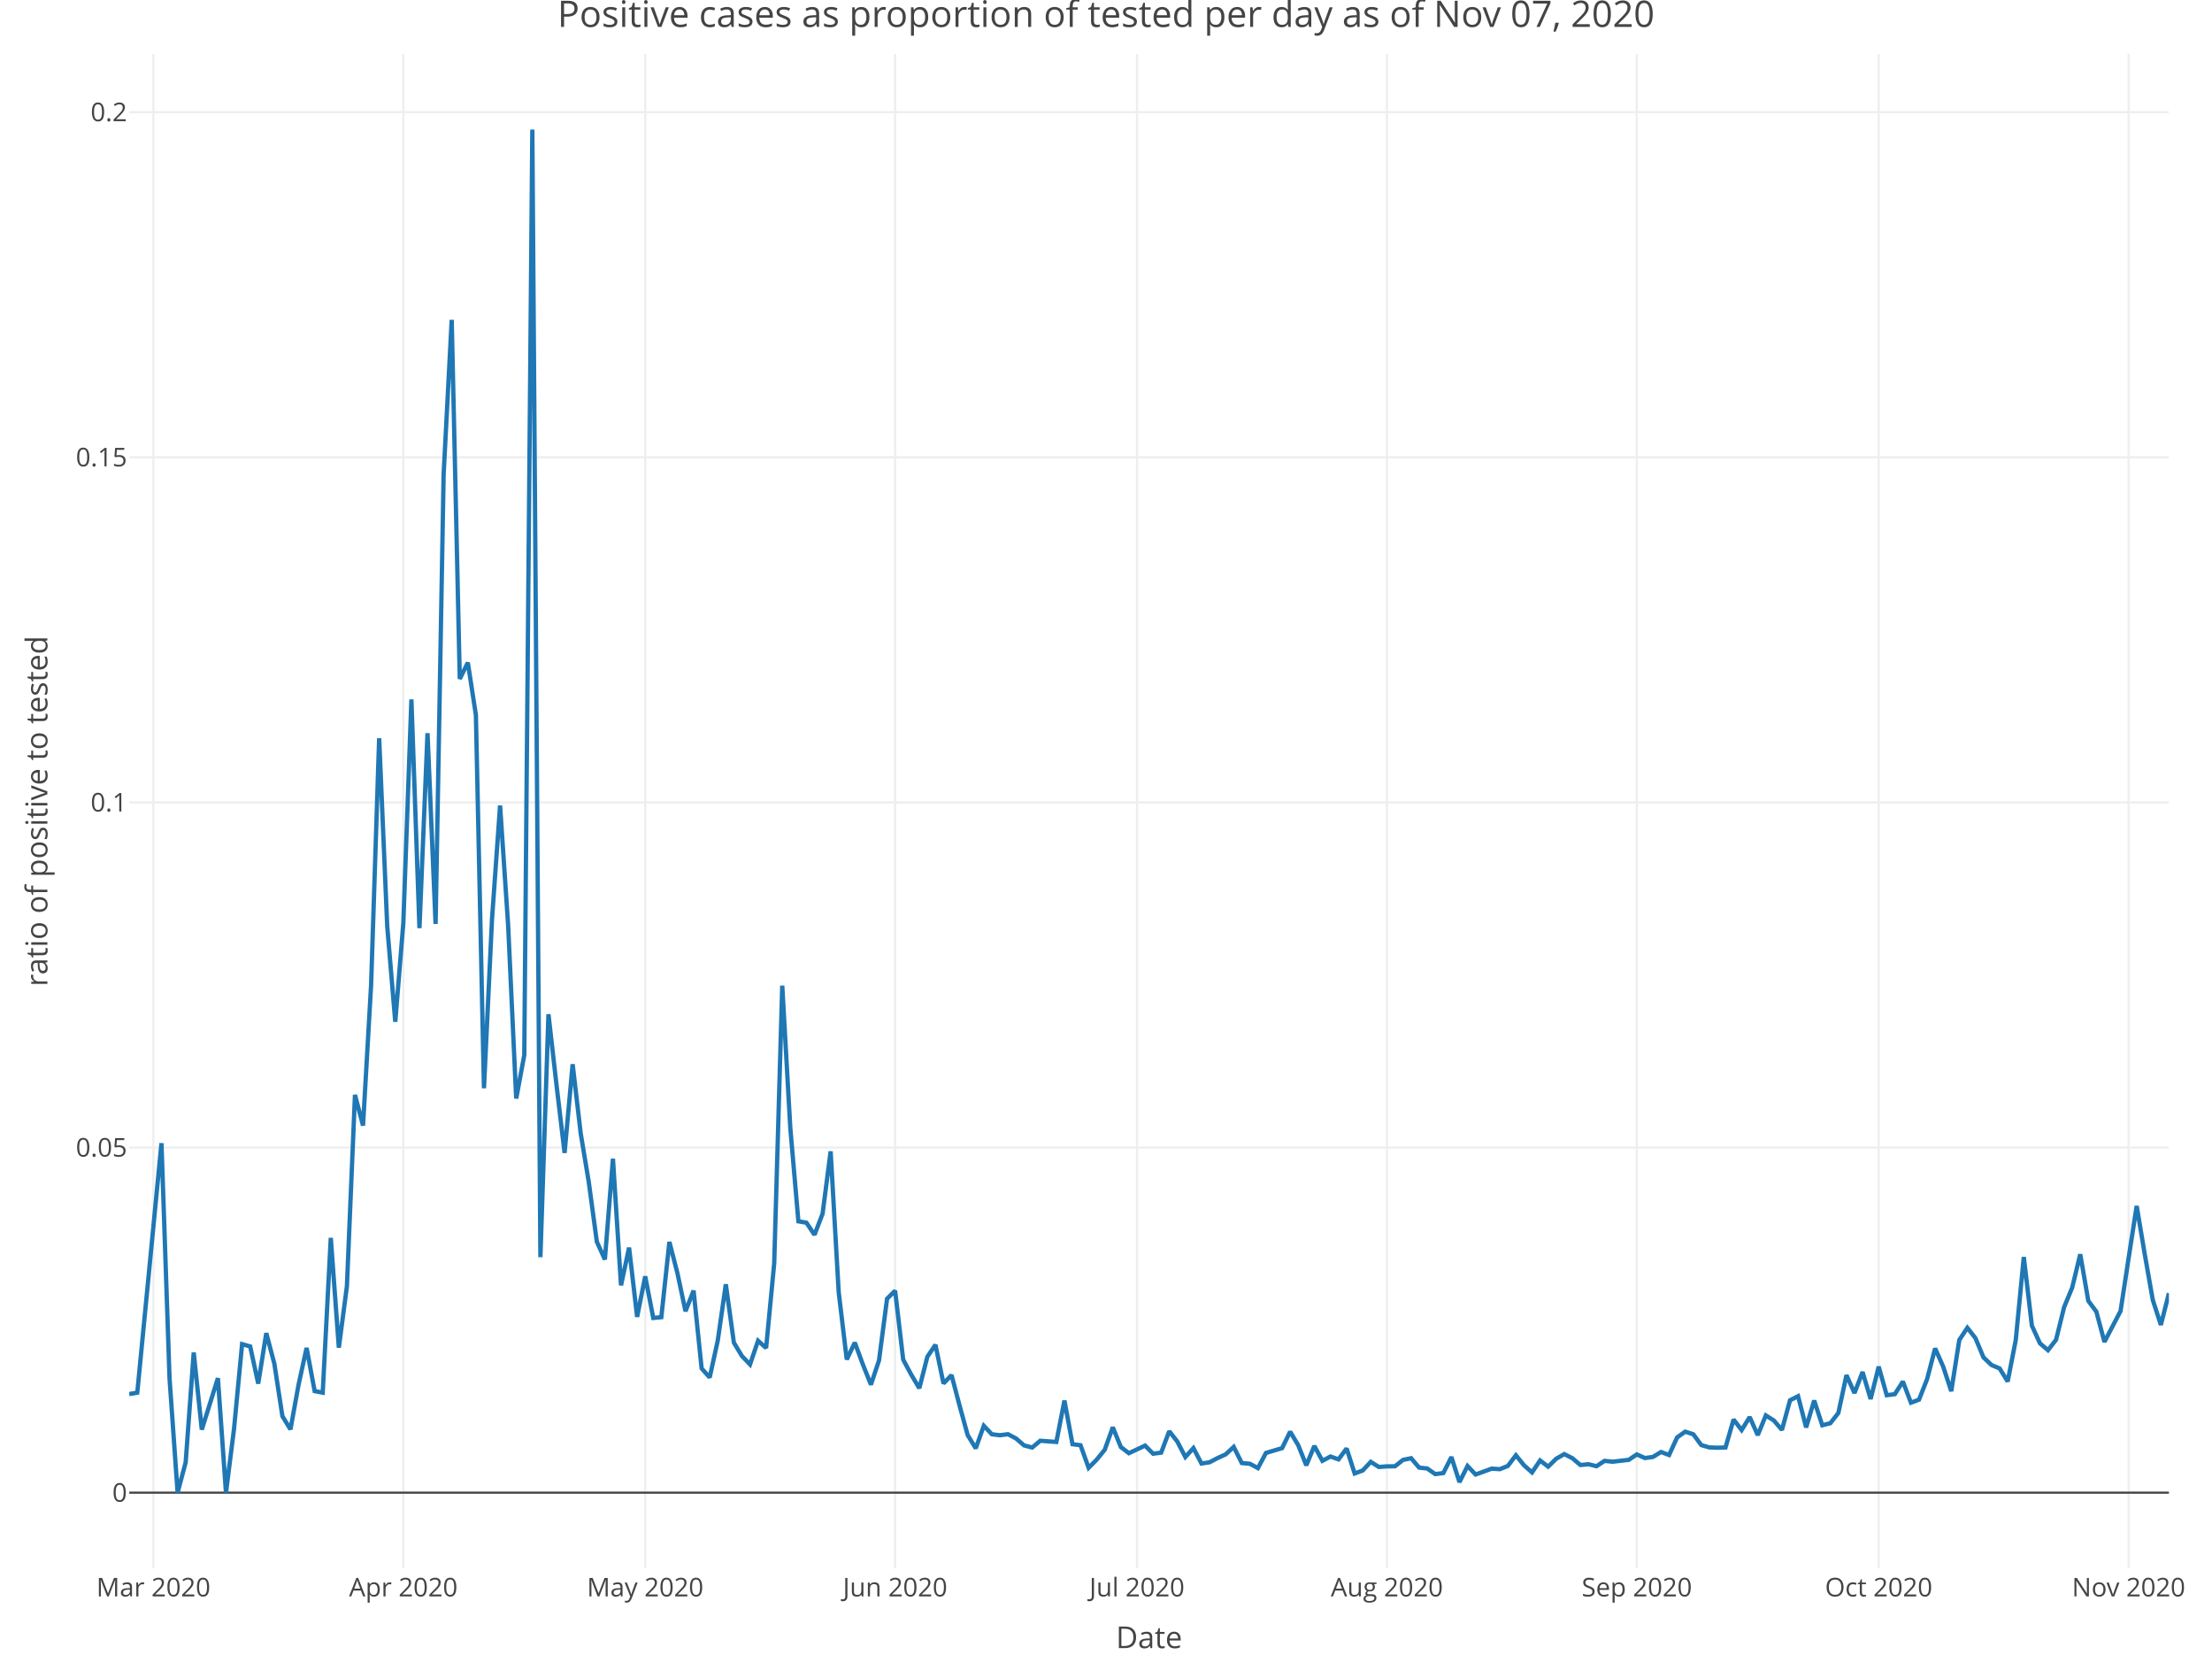
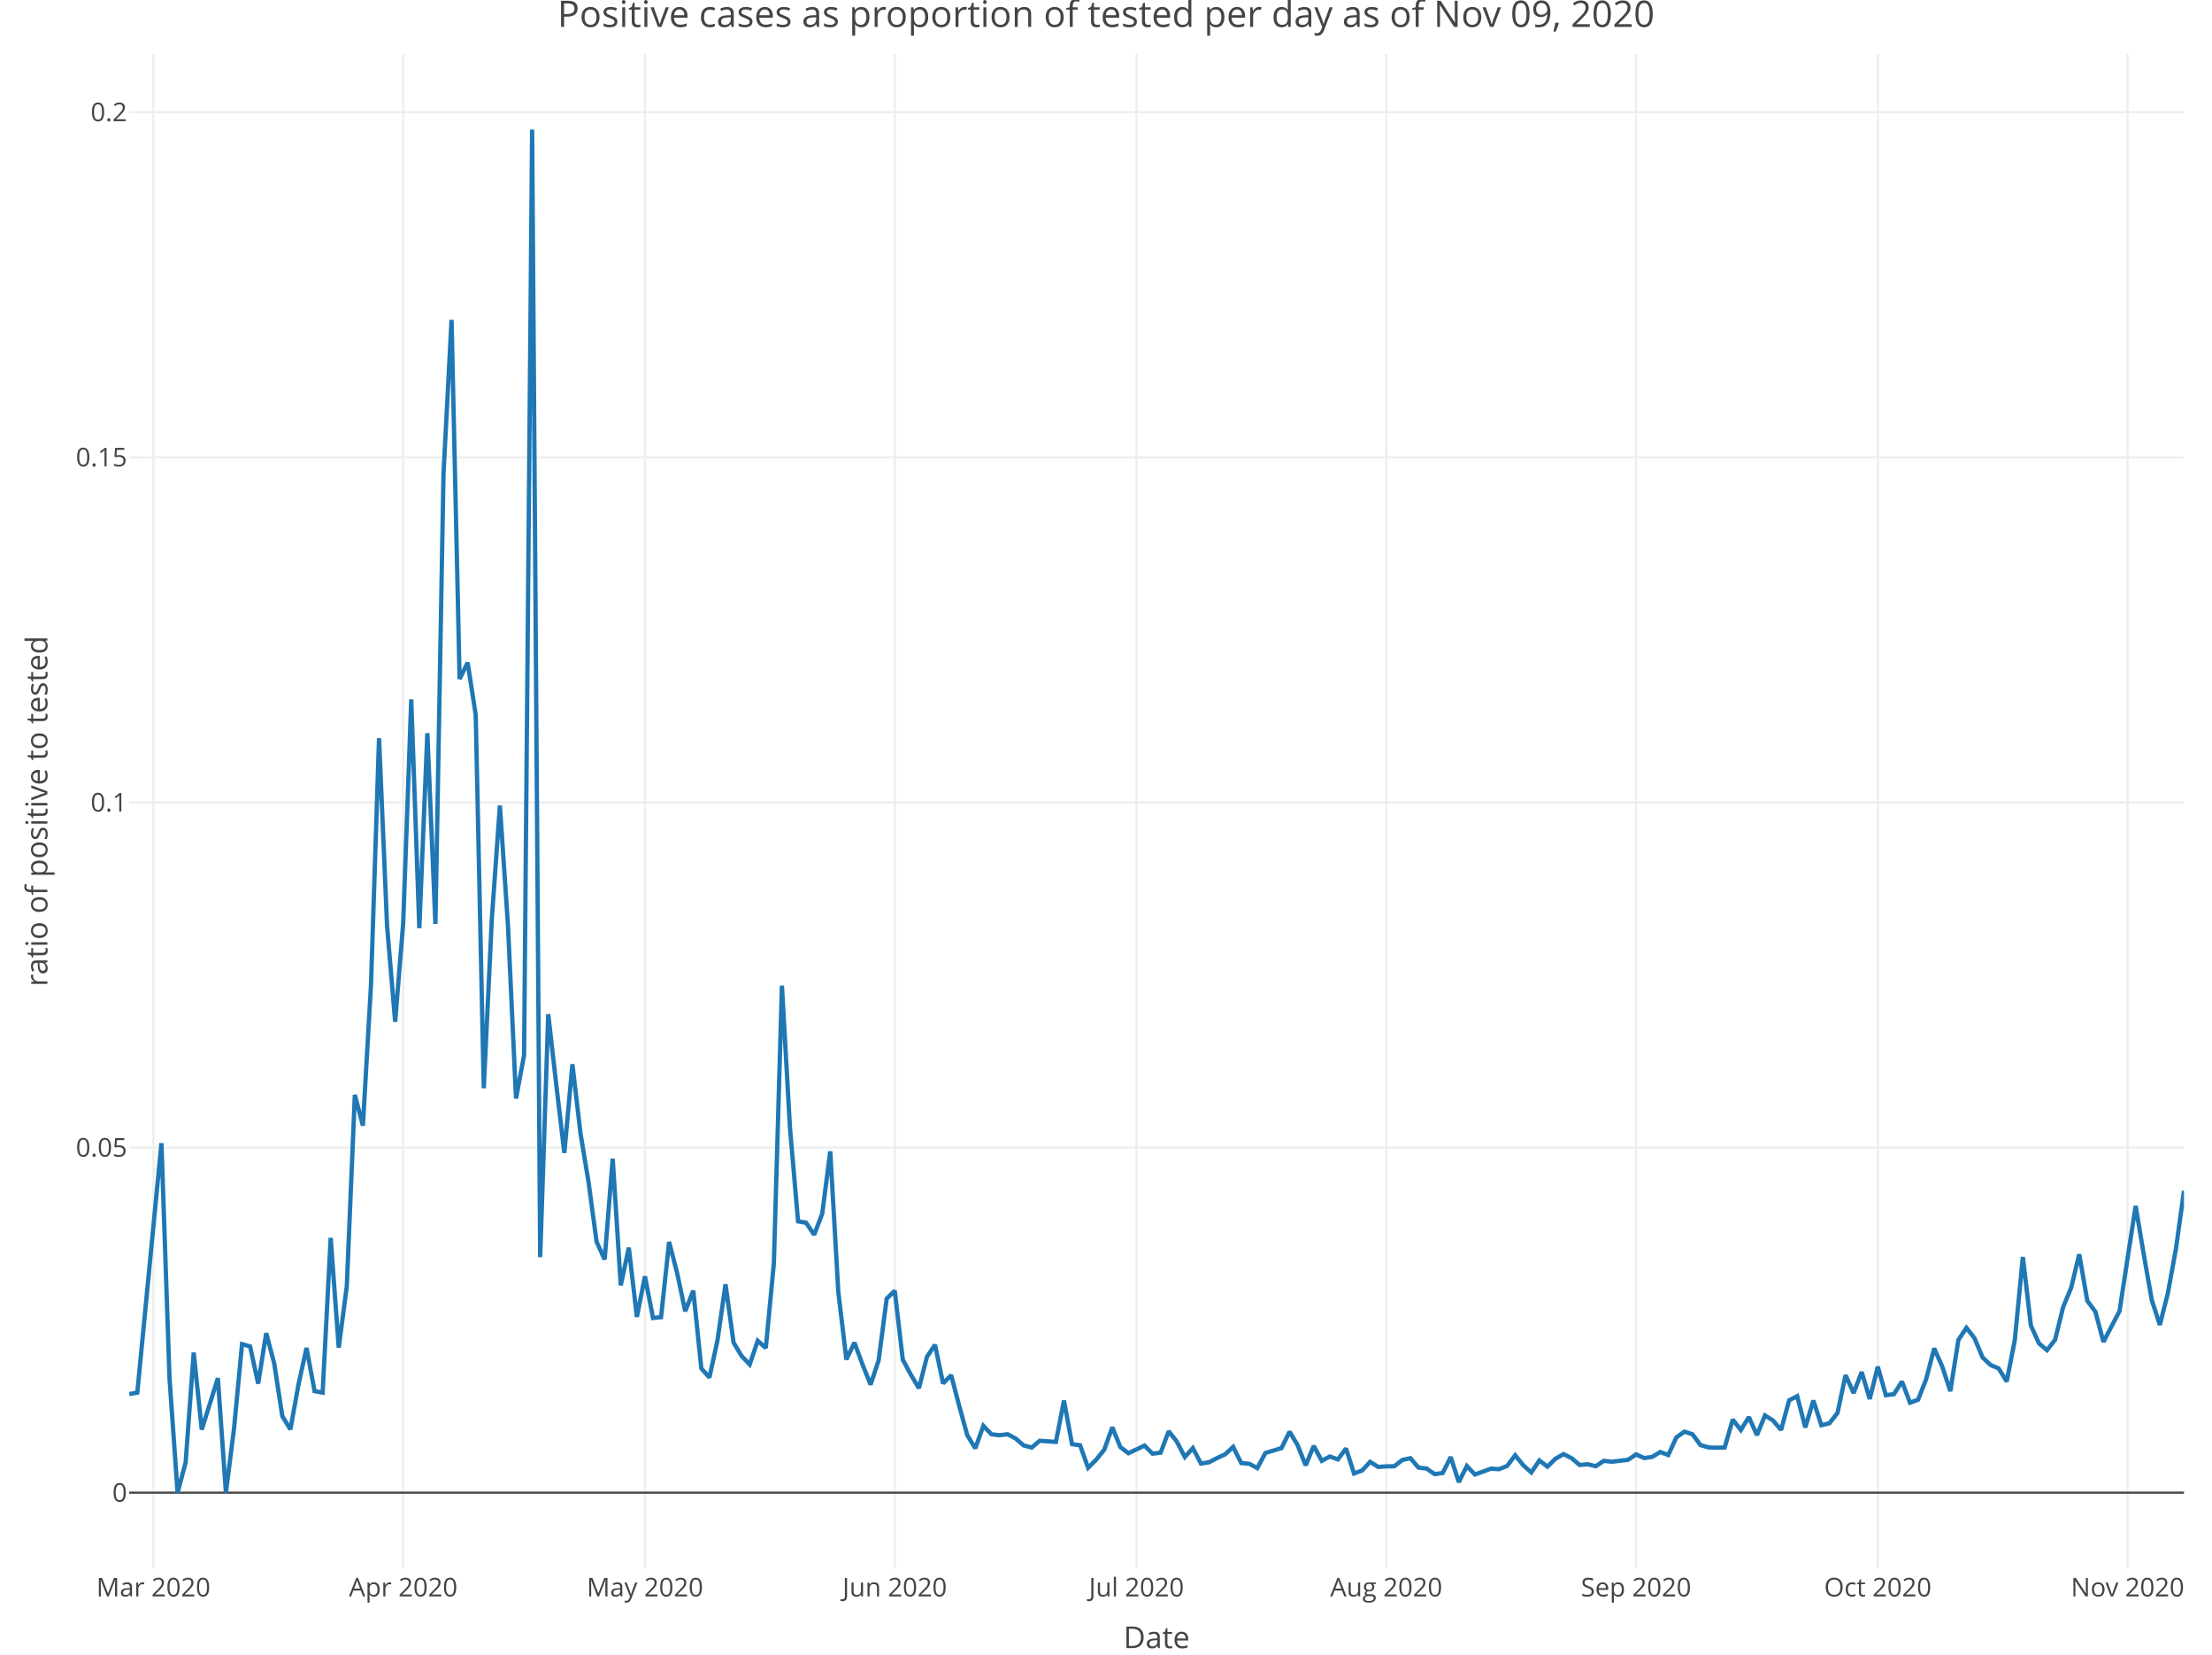
<svg xmlns="http://www.w3.org/2000/svg" class="main-svg" width="1027" height="768" style="" viewBox="0 0 1027 768">
  <rect x="0" y="0" width="1027" height="768" style="fill: rgb(255, 255, 255); fill-opacity: 1;" />
-   <defs id="defs-24c079">
+   <defs id="defs-5c9759">
    <g class="clips">
-       <clipPath id="clip24c079xyplot" class="plotclip">
-         <rect width="947" height="703" />
+       <clipPath id="clip5c9759xyplot" class="plotclip">
+         <rect width="954" height="703" />
      </clipPath>
-       <clipPath class="axesclip" id="clip24c079x">
-         <rect x="60" y="0" width="947" height="768" />
+       <clipPath class="axesclip" id="clip5c9759x">
+         <rect x="60" y="0" width="954" height="768" />
      </clipPath>
-       <clipPath class="axesclip" id="clip24c079y">
+       <clipPath class="axesclip" id="clip5c9759y">
        <rect x="0" y="25" width="1027" height="703" />
      </clipPath>
-       <clipPath class="axesclip" id="clip24c079xy">
-         <rect x="60" y="25" width="947" height="703" />
+       <clipPath class="axesclip" id="clip5c9759xy">
+         <rect x="60" y="25" width="954" height="703" />
      </clipPath>
    </g>
    <g class="gradients" />
  </defs>
  <g class="bglayer" />
  <g class="layer-below">
    <g class="imagelayer" />
    <g class="shapelayer" />
  </g>
  <g class="cartesianlayer">
    <g class="subplot xy">
      <g class="layer-subplot">
        <g class="shapelayer" />
        <g class="imagelayer" />
      </g>
      <g class="gridlayer">
        <g class="x">
-           <path class="xgrid crisp" transform="translate(71.23,0)" d="M0,25v703" style="stroke: rgb(238, 238, 238); stroke-opacity: 1; stroke-width: 1px;" />
-           <path class="xgrid crisp" transform="translate(187.26,0)" d="M0,25v703" style="stroke: rgb(238, 238, 238); stroke-opacity: 1; stroke-width: 1px;" />
-           <path class="xgrid crisp" transform="translate(299.56,0)" d="M0,25v703" style="stroke: rgb(238, 238, 238); stroke-opacity: 1; stroke-width: 1px;" />
-           <path class="xgrid crisp" transform="translate(415.59,0)" d="M0,25v703" style="stroke: rgb(238, 238, 238); stroke-opacity: 1; stroke-width: 1px;" />
-           <path class="xgrid crisp" transform="translate(527.89,0)" d="M0,25v703" style="stroke: rgb(238, 238, 238); stroke-opacity: 1; stroke-width: 1px;" />
-           <path class="xgrid crisp" transform="translate(643.92,0)" d="M0,25v703" style="stroke: rgb(238, 238, 238); stroke-opacity: 1; stroke-width: 1px;" />
-           <path class="xgrid crisp" transform="translate(759.96,0)" d="M0,25v703" style="stroke: rgb(238, 238, 238); stroke-opacity: 1; stroke-width: 1px;" />
-           <path class="xgrid crisp" transform="translate(872.25,0)" d="M0,25v703" style="stroke: rgb(238, 238, 238); stroke-opacity: 1; stroke-width: 1px;" />
-           <path class="xgrid crisp" transform="translate(988.28,0)" d="M0,25v703" style="stroke: rgb(238, 238, 238); stroke-opacity: 1; stroke-width: 1px;" />
+           <path class="xgrid crisp" transform="translate(71.22,0)" d="M0,25v703" style="stroke: rgb(238, 238, 238); stroke-opacity: 1; stroke-width: 1px;" />
+           <path class="xgrid crisp" transform="translate(187.2,0)" d="M0,25v703" style="stroke: rgb(238, 238, 238); stroke-opacity: 1; stroke-width: 1px;" />
+           <path class="xgrid crisp" transform="translate(299.44,0)" d="M0,25v703" style="stroke: rgb(238, 238, 238); stroke-opacity: 1; stroke-width: 1px;" />
+           <path class="xgrid crisp" transform="translate(415.41,0)" d="M0,25v703" style="stroke: rgb(238, 238, 238); stroke-opacity: 1; stroke-width: 1px;" />
+           <path class="xgrid crisp" transform="translate(527.65,0)" d="M0,25v703" style="stroke: rgb(238, 238, 238); stroke-opacity: 1; stroke-width: 1px;" />
+           <path class="xgrid crisp" transform="translate(643.62,0)" d="M0,25v703" style="stroke: rgb(238, 238, 238); stroke-opacity: 1; stroke-width: 1px;" />
+           <path class="xgrid crisp" transform="translate(759.6,0)" d="M0,25v703" style="stroke: rgb(238, 238, 238); stroke-opacity: 1; stroke-width: 1px;" />
+           <path class="xgrid crisp" transform="translate(871.84,0)" d="M0,25v703" style="stroke: rgb(238, 238, 238); stroke-opacity: 1; stroke-width: 1px;" />
+           <path class="xgrid crisp" transform="translate(987.81,0)" d="M0,25v703" style="stroke: rgb(238, 238, 238); stroke-opacity: 1; stroke-width: 1px;" />
        </g>
        <g class="y">
-           <path class="ygrid crisp" transform="translate(0,532.65)" d="M60,0h947" style="stroke: rgb(238, 238, 238); stroke-opacity: 1; stroke-width: 1px;" />
-           <path class="ygrid crisp" transform="translate(0,372.46)" d="M60,0h947" style="stroke: rgb(238, 238, 238); stroke-opacity: 1; stroke-width: 1px;" />
-           <path class="ygrid crisp" transform="translate(0,212.26)" d="M60,0h947" style="stroke: rgb(238, 238, 238); stroke-opacity: 1; stroke-width: 1px;" />
-           <path class="ygrid crisp" transform="translate(0,52.06)" d="M60,0h947" style="stroke: rgb(238, 238, 238); stroke-opacity: 1; stroke-width: 1px;" />
+           <path class="ygrid crisp" transform="translate(0,532.65)" d="M60,0h954" style="stroke: rgb(238, 238, 238); stroke-opacity: 1; stroke-width: 1px;" />
+           <path class="ygrid crisp" transform="translate(0,372.46)" d="M60,0h954" style="stroke: rgb(238, 238, 238); stroke-opacity: 1; stroke-width: 1px;" />
+           <path class="ygrid crisp" transform="translate(0,212.26)" d="M60,0h954" style="stroke: rgb(238, 238, 238); stroke-opacity: 1; stroke-width: 1px;" />
+           <path class="ygrid crisp" transform="translate(0,52.06)" d="M60,0h954" style="stroke: rgb(238, 238, 238); stroke-opacity: 1; stroke-width: 1px;" />
        </g>
      </g>
      <g class="zerolinelayer">
-         <path class="yzl zl crisp" transform="translate(0,692.85)" d="M60,0h947" style="stroke: rgb(68, 68, 68); stroke-opacity: 1; stroke-width: 1px;" />
+         <path class="yzl zl crisp" transform="translate(0,692.85)" d="M60,0h954" style="stroke: rgb(68, 68, 68); stroke-opacity: 1; stroke-width: 1px;" />
      </g>
      <path class="xlines-below" />
      <path class="ylines-below" />
      <g class="overlines-below" />
      <g class="xaxislayer-below" />
      <g class="yaxislayer-below" />
      <g class="overaxes-below" />
-       <g class="plot" transform="translate(60, 25)" clip-path="url('#clip24c079xyplot')">
+       <g class="plot" transform="translate(60, 25)" clip-path="url('#clip5c9759xyplot')">
        <g class="scatterlayer mlayer">
-           <g class="trace scatter tracedfbf3c" style="stroke-miterlimit: 2; opacity: 1;">
+           <g class="trace scatter tracea134c4" style="stroke-miterlimit: 2; opacity: 1;">
            <g class="fills" />
            <g class="errorbars" />
            <g class="lines">
-               <path class="js-line" d="M0,622.08L3.74,621.42L14.97,505.63L18.72,614.89L22.46,667.85L26.2,653.8L29.94,602.8L33.69,638.59L41.17,614.7L44.92,667.85L48.66,638.18L52.4,598.9L56.15,599.97L59.89,617.23L63.63,593.79L67.38,608L71.12,632.36L74.86,638.47L78.6,617.81L82.35,600.66L86.09,620.7L89.83,621.42L93.58,549.58L97.32,600.54L101.06,572.07L104.81,483.2L108.55,497.46L112.29,432.27L116.04,317.67L119.78,404.9L123.52,449.29L127.26,403.44L131.01,299.64L134.75,405.8L138.49,315.31L142.24,403.85L145.98,194.99L149.72,123.47L153.47,290.13L157.21,282.57L160.95,306.88L164.7,480.13L168.44,401.54L172.18,348.91L175.92,404.5L179.67,484.89L183.41,464.79L187.15,35.15L190.9,558.54L194.64,445.78L198.38,478.64L202.13,510.14L205.87,468.98L209.61,501.07L213.36,523.68L217.1,551.37L220.84,559.61L224.58,512.85L228.33,571.63L232.07,554.1L235.81,586.26L239.56,567.44L243.3,586.75L247.04,586.4L250.79,551.47L254.53,566L258.27,583.63L262.02,574.06L265.76,610.19L269.5,614.38L273.25,597.21L276.99,571.12L280.73,598.21L284.47,604.43L288.22,608.32L291.96,597.34L295.7,600.68L299.45,561.46L303.19,432.5L306.93,498.58L310.68,541.9L314.42,542.55L318.16,548.15L321.91,538.38L325.65,509.42L329.39,574.73L333.13,606.03L336.88,598.19L340.62,608.35L344.36,617.71L348.11,606.46L351.85,577.83L355.59,574.11L359.34,606.1L363.08,613.07L366.82,619.36L370.57,604.76L374.31,599.22L378.05,617.15L381.79,613.3L385.54,627.52L389.28,641.13L393.02,647.27L396.77,636.81L400.51,640.74L404.25,641.19L408,640.71L411.74,642.7L415.48,645.92L419.23,646.9L422.97,643.75L430.45,644.3L434.2,625.1L437.94,645.35L441.68,645.84L445.43,656.3L449.17,652.54L452.91,647.93L456.66,637.5L460.4,646.68L464.14,649.53L471.63,646L475.37,649.76L479.11,649.27L482.86,639.33L486.6,644.1L490.34,651.29L494.09,647.16L497.83,654.33L501.57,653.74L505.32,651.78L509.06,650.06L512.8,646.61L516.55,654.1L520.29,654.43L524.03,656.44L527.77,649.41L535.26,647.17L539,639.54L542.75,645.81L546.49,655.16L550.23,646.16L553.98,653.06L557.72,651.06L561.46,652.39L565.21,647.33L568.95,658.93L572.69,657.55L576.43,653.55L580.18,655.91L583.92,655.64L587.66,655.6L591.41,652.64L595.15,651.86L598.89,656.22L602.64,656.63L606.38,659.23L610.12,658.74L613.87,651.31L617.61,662.95L621.35,655.46L625.09,659.41L628.84,658.07L632.58,656.69L636.32,656.95L640.07,655.44L643.81,650.49L647.55,655.11L651.3,658.45L655.04,652.9L658.78,655.77L662.53,652.09L666.27,649.95L670.01,651.84L673.75,655.01L677.5,654.64L681.24,655.57L684.98,653.08L688.73,653.48L696.21,652.61L699.96,650.1L703.7,651.77L707.44,651.26L711.19,648.97L714.93,650.37L718.67,642.19L722.42,639.53L726.16,640.73L729.9,645.77L733.64,646.85L737.39,646.98L741.13,646.86L744.87,633.9L748.62,638.78L752.36,632.76L756.1,641.13L759.85,631.99L763.59,634.36L767.33,638.71L771.08,624.97L774.82,623.07L778.56,637.56L782.3,625.07L786.05,636.55L789.79,635.62L793.53,630.84L797.28,613.3L801.02,621.6L804.76,611.84L808.51,624.37L812.25,609.35L815.99,622.62L819.74,622.13L823.48,616.26L827.22,626.08L830.96,624.69L834.71,615.19L838.45,600.87L842.19,609.34L845.94,620.74L849.68,596.96L853.42,591.32L857.17,596.12L860.91,605.07L864.65,608.61L868.4,610.18L872.14,616.24L875.88,597.06L879.62,558.47L883.37,590.32L887.11,598.51L890.85,601.72L894.6,596.88L898.34,581.74L902.08,572.69L905.83,557.19L909.57,578.81L913.31,583.84L917.06,597.85L924.54,583.55L928.28,559.02L932.03,534.77L935.77,557.15L939.51,578.42L943.26,589.98L947,575.25" style="vector-effect: non-scaling-stroke; fill: none; stroke: rgb(31, 119, 180); stroke-opacity: 1; stroke-width: 2px; opacity: 1;" />
+               <path class="js-line" d="M0,622.08L3.74,621.42L14.96,505.63L18.71,614.89L22.45,667.85L26.19,653.8L29.93,602.8L33.67,638.59L41.15,614.7L44.89,667.85L48.64,638.18L52.38,598.9L56.12,599.97L59.86,617.23L63.6,593.79L67.34,608L71.08,632.36L74.82,638.47L78.56,617.81L82.31,600.66L86.05,620.7L89.79,621.42L93.53,549.58L97.27,600.54L101.01,572.07L104.75,483.2L108.49,497.46L112.24,432.27L115.98,317.67L119.72,404.9L123.46,449.29L127.2,403.44L130.94,299.64L134.68,405.8L138.42,315.31L142.16,403.85L145.91,194.99L149.65,123.47L153.39,290.13L157.13,282.57L160.87,306.88L164.61,480.13L168.35,401.54L172.09,348.91L175.84,404.5L179.58,484.89L183.32,464.79L187.06,35.15L190.8,558.54L194.54,445.78L198.28,478.64L202.02,510.14L205.76,468.98L209.51,501.07L213.25,523.68L216.99,551.37L220.73,559.61L224.47,512.85L228.21,571.63L231.95,554.1L235.69,586.26L239.44,567.44L243.18,586.75L246.92,586.4L250.66,551.47L254.4,566L258.14,583.63L261.88,574.06L265.62,610.19L269.36,614.38L273.11,597.21L276.85,571.12L280.59,598.21L284.33,604.43L288.07,608.32L291.81,597.34L295.55,600.68L299.29,561.46L303.04,432.5L306.78,498.58L310.52,541.9L314.26,542.55L318,548.15L321.74,538.38L325.48,509.42L329.22,574.73L332.96,606.03L336.71,598.19L340.45,608.35L344.19,617.71L347.93,606.46L351.67,577.83L355.41,574.11L359.15,606.1L362.89,613.07L366.64,619.36L370.38,604.76L374.12,599.22L377.86,617.15L381.6,613.3L385.34,627.52L389.08,641.13L392.82,647.27L396.56,636.81L400.31,640.74L404.05,641.19L407.79,640.71L411.53,642.7L415.27,645.92L419.01,646.9L422.75,643.75L430.24,644.3L433.98,625.1L437.72,645.35L441.46,645.84L445.2,656.3L448.94,652.54L452.68,647.93L456.42,637.5L460.16,646.68L463.91,649.53L471.39,646L475.13,649.76L478.87,649.27L482.61,639.33L486.35,644.1L490.09,651.29L493.84,647.16L497.58,654.33L501.32,653.74L505.06,651.78L508.8,650.06L512.54,646.61L516.28,654.1L520.02,654.43L523.76,656.44L527.51,649.41L534.99,647.17L538.73,639.54L542.47,645.81L546.21,655.16L549.95,646.16L553.69,653.06L557.44,651.06L561.18,652.39L564.92,647.33L568.66,658.93L572.4,657.55L576.14,653.55L579.88,655.91L583.62,655.64L587.36,655.6L591.11,652.64L594.85,651.86L598.59,656.22L602.33,656.63L606.07,659.23L609.81,658.74L613.55,651.31L617.29,662.95L621.04,655.46L624.78,659.41L628.52,658.07L632.26,656.69L636,656.95L639.74,655.44L643.48,650.49L647.22,655.11L650.96,658.45L654.71,652.9L658.45,655.77L662.19,652.09L665.93,649.95L669.67,651.84L673.41,655.01L677.15,654.64L680.89,655.57L684.64,653.08L688.38,653.48L695.86,652.61L699.6,650.1L703.34,651.77L707.08,651.26L710.82,648.97L714.56,650.37L718.31,642.19L722.05,639.53L725.79,640.73L729.53,645.77L733.27,646.85L737.01,646.98L740.75,646.86L744.49,633.9L748.24,638.78L751.98,632.76L755.72,641.13L759.46,631.99L763.2,634.36L766.94,638.71L770.68,624.97L774.42,623.07L778.16,637.56L781.91,625.07L785.65,636.55L789.39,635.62L793.13,630.84L796.87,613.3L800.61,621.6L804.35,611.84L808.09,624.37L811.84,609.35L815.58,622.62L819.32,622.13L823.06,616.26L826.8,626.08L830.54,624.69L834.28,615.19L838.02,600.87L841.76,609.34L845.51,620.74L849.25,596.96L852.99,591.32L856.73,596.12L860.47,605.07L864.21,608.61L867.95,610.18L871.69,616.24L875.44,597.06L879.18,558.47L882.92,590.32L886.66,598.51L890.4,601.72L894.14,596.88L897.88,581.74L901.62,572.69L905.36,557.19L909.11,578.81L912.85,583.84L916.59,597.85L924.07,583.55L927.81,559.02L931.55,534.77L935.29,557.15L939.04,578.42L942.78,589.98L946.52,575.25L950.26,554.62L954,527.74" style="vector-effect: non-scaling-stroke; fill: none; stroke: rgb(31, 119, 180); stroke-opacity: 1; stroke-width: 2px; opacity: 1;" />
            </g>
            <g class="points" />
            <g class="text" />
          </g>
        </g>
      </g>
      <g class="overplot" />
      <path class="xlines-above crisp" d="M0,0" style="fill: none;" />
      <path class="ylines-above crisp" d="M0,0" style="fill: none;" />
      <g class="overlines-above" />
      <g class="xaxislayer-above">
        <g class="xtick">
-           <text text-anchor="middle" x="0" y="741" transform="translate(71.23,0)" style="font-family: 'Open Sans', verdana, arial, sans-serif; font-size: 12px; fill: rgb(68, 68, 68); fill-opacity: 1; white-space: pre;">Mar 2020</text>
+           <text text-anchor="middle" x="0" y="741" transform="translate(71.22,0)" style="font-family: 'Open Sans', verdana, arial, sans-serif; font-size: 12px; fill: rgb(68, 68, 68); fill-opacity: 1; white-space: pre;">Mar 2020</text>
        </g>
        <g class="xtick">
-           <text text-anchor="middle" x="0" y="741" transform="translate(187.26,0)" style="font-family: 'Open Sans', verdana, arial, sans-serif; font-size: 12px; fill: rgb(68, 68, 68); fill-opacity: 1; white-space: pre;">Apr 2020</text>
+           <text text-anchor="middle" x="0" y="741" transform="translate(187.2,0)" style="font-family: 'Open Sans', verdana, arial, sans-serif; font-size: 12px; fill: rgb(68, 68, 68); fill-opacity: 1; white-space: pre;">Apr 2020</text>
        </g>
        <g class="xtick">
-           <text text-anchor="middle" x="0" y="741" transform="translate(299.56,0)" style="font-family: 'Open Sans', verdana, arial, sans-serif; font-size: 12px; fill: rgb(68, 68, 68); fill-opacity: 1; white-space: pre;">May 2020</text>
+           <text text-anchor="middle" x="0" y="741" transform="translate(299.44,0)" style="font-family: 'Open Sans', verdana, arial, sans-serif; font-size: 12px; fill: rgb(68, 68, 68); fill-opacity: 1; white-space: pre;">May 2020</text>
        </g>
        <g class="xtick">
-           <text text-anchor="middle" x="0" y="741" transform="translate(415.59,0)" style="font-family: 'Open Sans', verdana, arial, sans-serif; font-size: 12px; fill: rgb(68, 68, 68); fill-opacity: 1; white-space: pre;">Jun 2020</text>
+           <text text-anchor="middle" x="0" y="741" transform="translate(415.41,0)" style="font-family: 'Open Sans', verdana, arial, sans-serif; font-size: 12px; fill: rgb(68, 68, 68); fill-opacity: 1; white-space: pre;">Jun 2020</text>
        </g>
        <g class="xtick">
-           <text text-anchor="middle" x="0" y="741" transform="translate(527.89,0)" style="font-family: 'Open Sans', verdana, arial, sans-serif; font-size: 12px; fill: rgb(68, 68, 68); fill-opacity: 1; white-space: pre;">Jul 2020</text>
+           <text text-anchor="middle" x="0" y="741" transform="translate(527.65,0)" style="font-family: 'Open Sans', verdana, arial, sans-serif; font-size: 12px; fill: rgb(68, 68, 68); fill-opacity: 1; white-space: pre;">Jul 2020</text>
        </g>
        <g class="xtick">
-           <text text-anchor="middle" x="0" y="741" transform="translate(643.92,0)" style="font-family: 'Open Sans', verdana, arial, sans-serif; font-size: 12px; fill: rgb(68, 68, 68); fill-opacity: 1; white-space: pre;">Aug 2020</text>
+           <text text-anchor="middle" x="0" y="741" transform="translate(643.62,0)" style="font-family: 'Open Sans', verdana, arial, sans-serif; font-size: 12px; fill: rgb(68, 68, 68); fill-opacity: 1; white-space: pre;">Aug 2020</text>
        </g>
        <g class="xtick">
-           <text text-anchor="middle" x="0" y="741" transform="translate(759.96,0)" style="font-family: 'Open Sans', verdana, arial, sans-serif; font-size: 12px; fill: rgb(68, 68, 68); fill-opacity: 1; white-space: pre;">Sep 2020</text>
+           <text text-anchor="middle" x="0" y="741" transform="translate(759.6,0)" style="font-family: 'Open Sans', verdana, arial, sans-serif; font-size: 12px; fill: rgb(68, 68, 68); fill-opacity: 1; white-space: pre;">Sep 2020</text>
        </g>
        <g class="xtick">
-           <text text-anchor="middle" x="0" y="741" transform="translate(872.25,0)" style="font-family: 'Open Sans', verdana, arial, sans-serif; font-size: 12px; fill: rgb(68, 68, 68); fill-opacity: 1; white-space: pre;">Oct 2020</text>
+           <text text-anchor="middle" x="0" y="741" transform="translate(871.84,0)" style="font-family: 'Open Sans', verdana, arial, sans-serif; font-size: 12px; fill: rgb(68, 68, 68); fill-opacity: 1; white-space: pre;">Oct 2020</text>
        </g>
        <g class="xtick">
-           <text text-anchor="middle" x="0" y="741" transform="translate(988.28,0)" style="font-family: 'Open Sans', verdana, arial, sans-serif; font-size: 12px; fill: rgb(68, 68, 68); fill-opacity: 1; white-space: pre;">Nov 2020</text>
+           <text text-anchor="middle" x="0" y="741" transform="translate(987.81,0)" style="font-family: 'Open Sans', verdana, arial, sans-serif; font-size: 12px; fill: rgb(68, 68, 68); fill-opacity: 1; white-space: pre;">Nov 2020</text>
        </g>
      </g>
      <g class="yaxislayer-above">
        <g class="ytick">
          <text text-anchor="end" x="59" y="4.2" transform="translate(0,692.85)" style="font-family: 'Open Sans', verdana, arial, sans-serif; font-size: 12px; fill: rgb(68, 68, 68); fill-opacity: 1; white-space: pre;">0</text>
        </g>
        <g class="ytick">
          <text text-anchor="end" x="59" y="4.2" transform="translate(0,532.65)" style="font-family: 'Open Sans', verdana, arial, sans-serif; font-size: 12px; fill: rgb(68, 68, 68); fill-opacity: 1; white-space: pre;">0.05</text>
        </g>
        <g class="ytick">
          <text text-anchor="end" x="59" y="4.2" transform="translate(0,372.46)" style="font-family: 'Open Sans', verdana, arial, sans-serif; font-size: 12px; fill: rgb(68, 68, 68); fill-opacity: 1; white-space: pre;">0.1</text>
        </g>
        <g class="ytick">
          <text text-anchor="end" x="59" y="4.2" transform="translate(0,212.26)" style="font-family: 'Open Sans', verdana, arial, sans-serif; font-size: 12px; fill: rgb(68, 68, 68); fill-opacity: 1; white-space: pre;">0.15</text>
        </g>
        <g class="ytick">
          <text text-anchor="end" x="59" y="4.2" transform="translate(0,52.06)" style="font-family: 'Open Sans', verdana, arial, sans-serif; font-size: 12px; fill: rgb(68, 68, 68); fill-opacity: 1; white-space: pre;">0.2</text>
        </g>
      </g>
      <g class="overaxes-above" />
    </g>
  </g>
  <g class="polarlayer" />
  <g class="ternarylayer" />
  <g class="geolayer" />
  <g class="funnelarealayer" />
  <g class="pielayer" />
  <g class="treemaplayer" />
  <g class="sunburstlayer" />
  <g class="glimages" />
-   <defs id="topdefs-24c079">
+   <defs id="topdefs-5c9759">
    <g class="clips" />
  </defs>
  <g class="layer-above">
    <g class="imagelayer" />
    <g class="shapelayer" />
  </g>
  <g class="infolayer">
    <g class="g-gtitle">
-       <text class="gtitle" x="513.5" y="12.5" text-anchor="middle" dy="0em" style="font-family: 'Open Sans', verdana, arial, sans-serif; font-size: 17px; fill: rgb(68, 68, 68); opacity: 1; font-weight: normal; white-space: pre;">Positive cases as proportion of tested per day as of Nov 07, 2020</text>
+       <text class="gtitle" x="513.5" y="12.5" text-anchor="middle" dy="0em" style="font-family: 'Open Sans', verdana, arial, sans-serif; font-size: 17px; fill: rgb(68, 68, 68); opacity: 1; font-weight: normal; white-space: pre;">Positive cases as proportion of tested per day as of Nov 09, 2020</text>
    </g>
    <g class="g-xtitle" transform="translate(0,-15)">
-       <text class="xtitle" x="533.5" y="780" text-anchor="middle" style="font-family: 'Open Sans', verdana, arial, sans-serif; font-size: 14px; fill: rgb(68, 68, 68); opacity: 1; font-weight: normal; white-space: pre;">Date</text>
+       <text class="xtitle" x="537" y="780" text-anchor="middle" style="font-family: 'Open Sans', verdana, arial, sans-serif; font-size: 14px; fill: rgb(68, 68, 68); opacity: 1; font-weight: normal; white-space: pre;">Date</text>
    </g>
    <g class="g-ytitle">
      <text class="ytitle" transform="rotate(-90,22,376.5)" x="22" y="376.5" text-anchor="middle" style="font-family: 'Open Sans', verdana, arial, sans-serif; font-size: 14px; fill: rgb(68, 68, 68); opacity: 1; font-weight: normal; white-space: pre;">ratio of positive to tested</text>
    </g>
  </g>
</svg>
